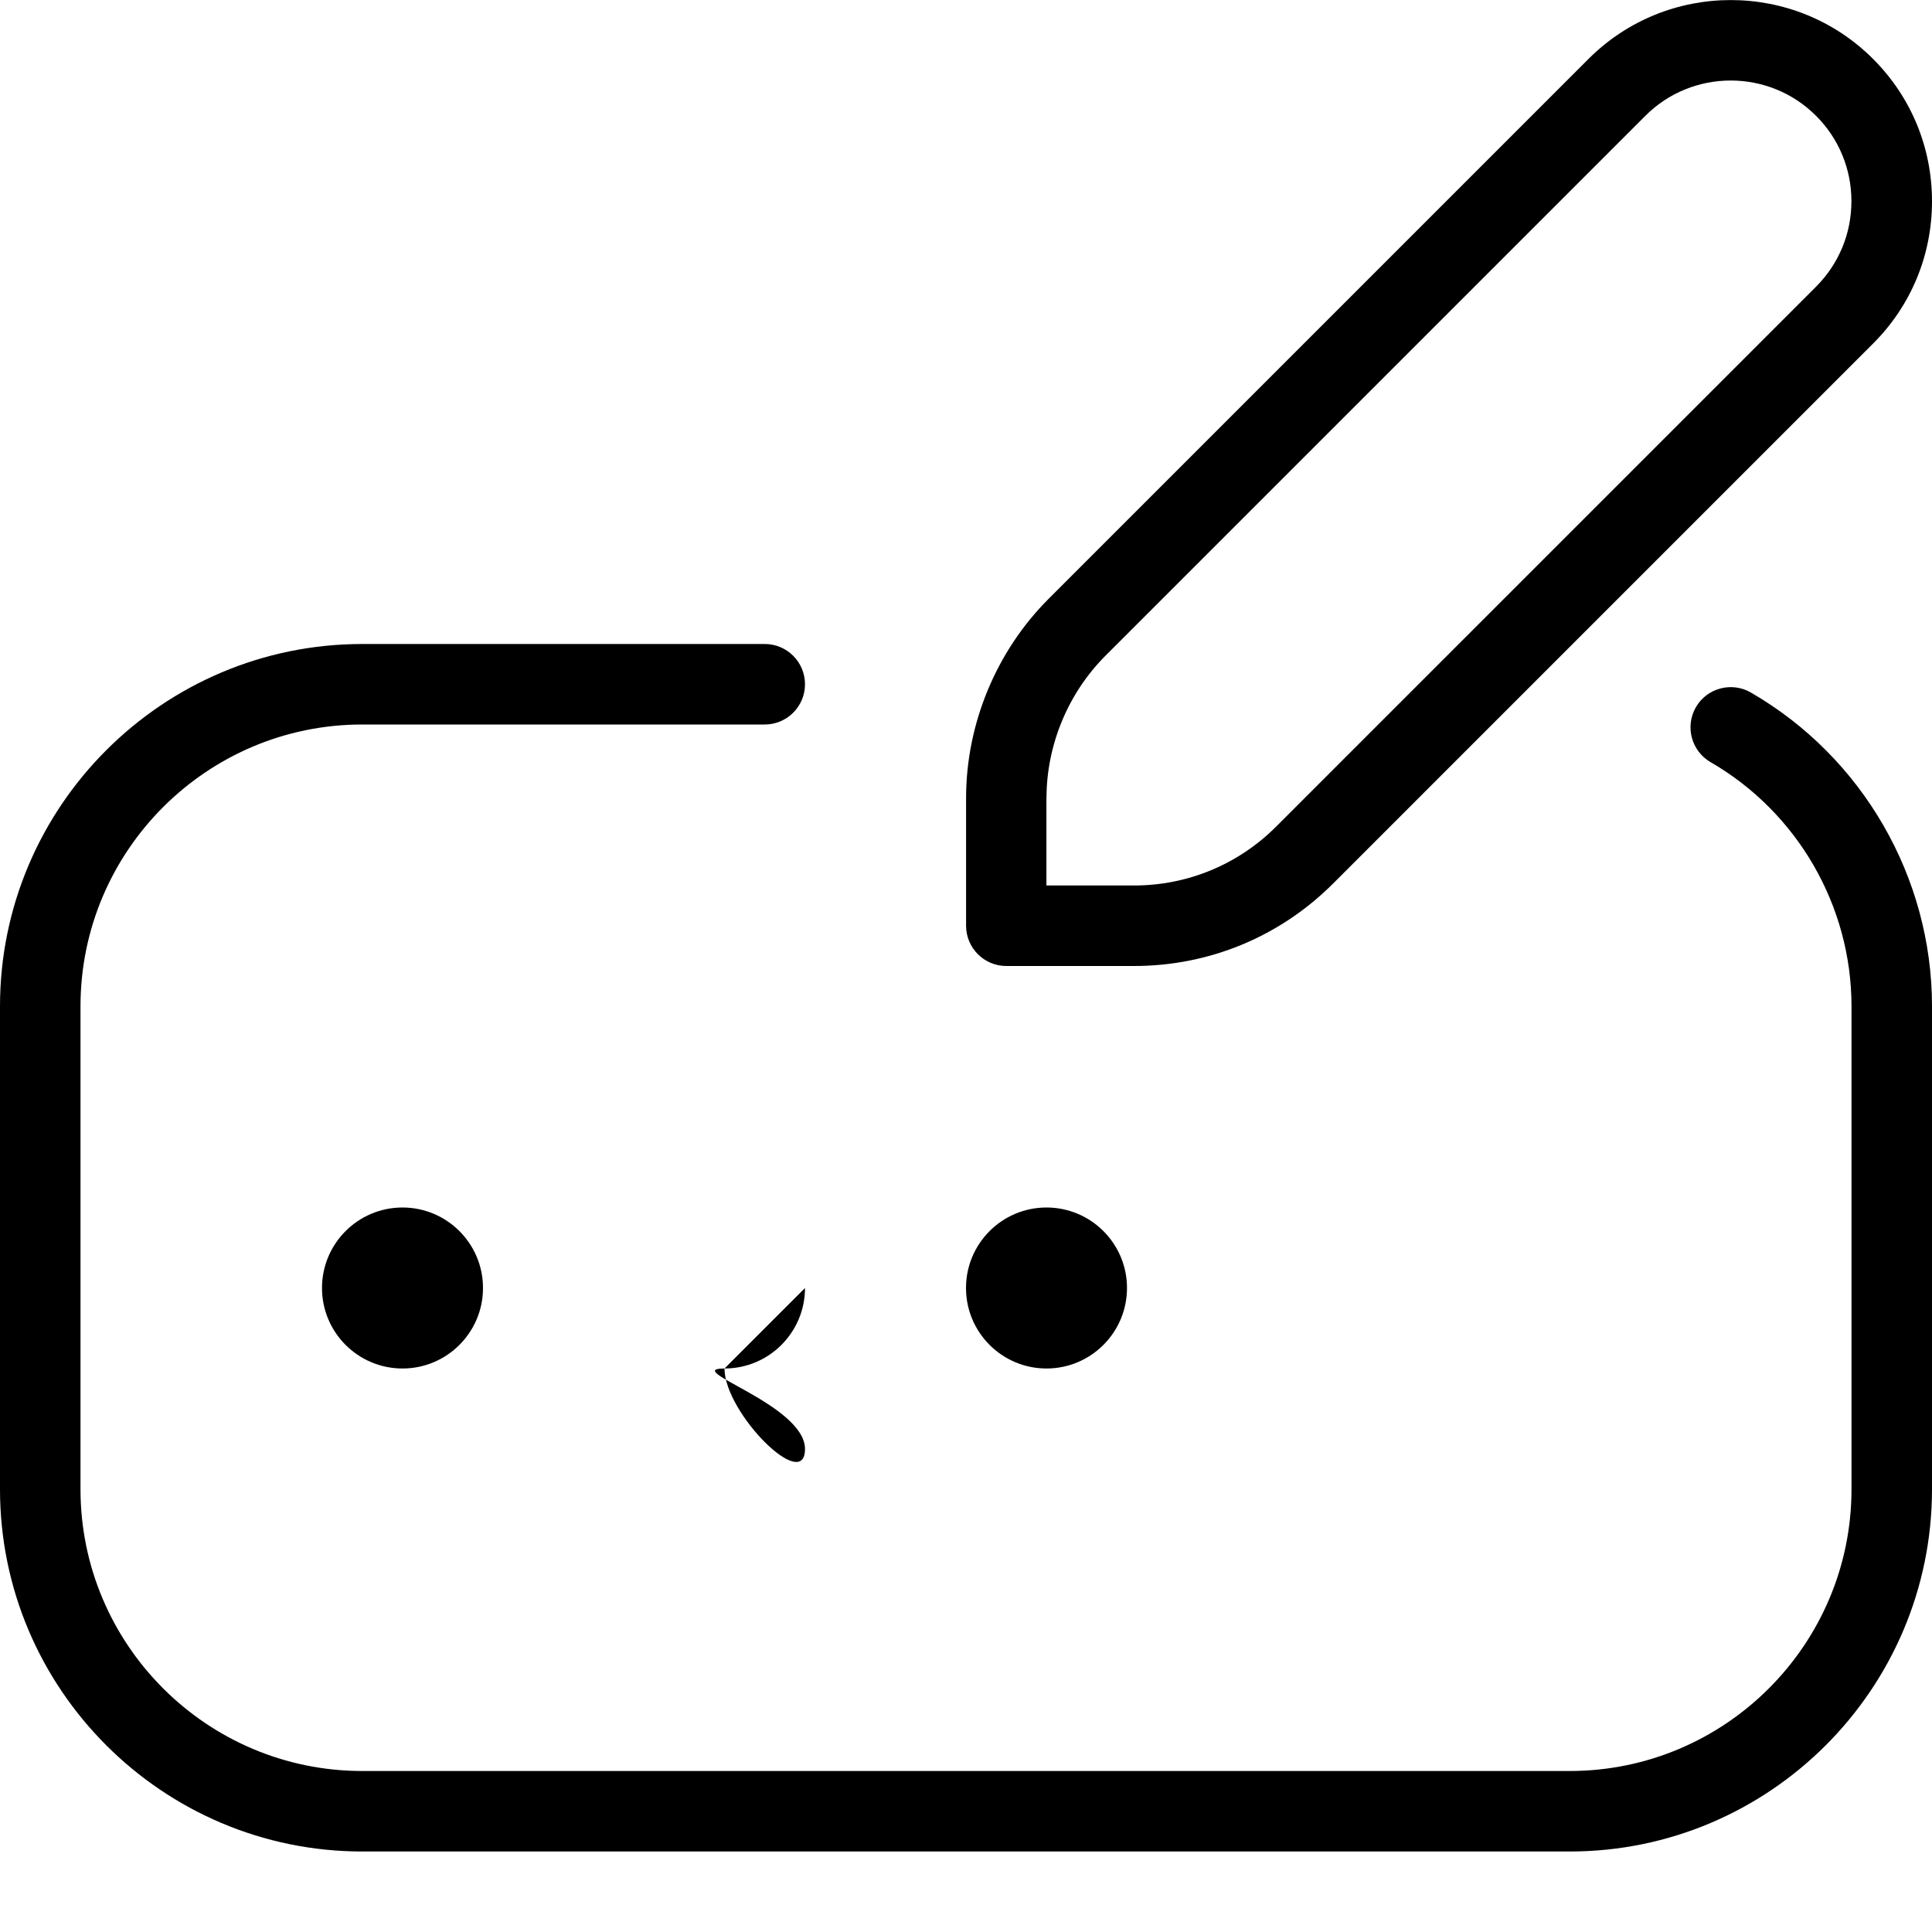
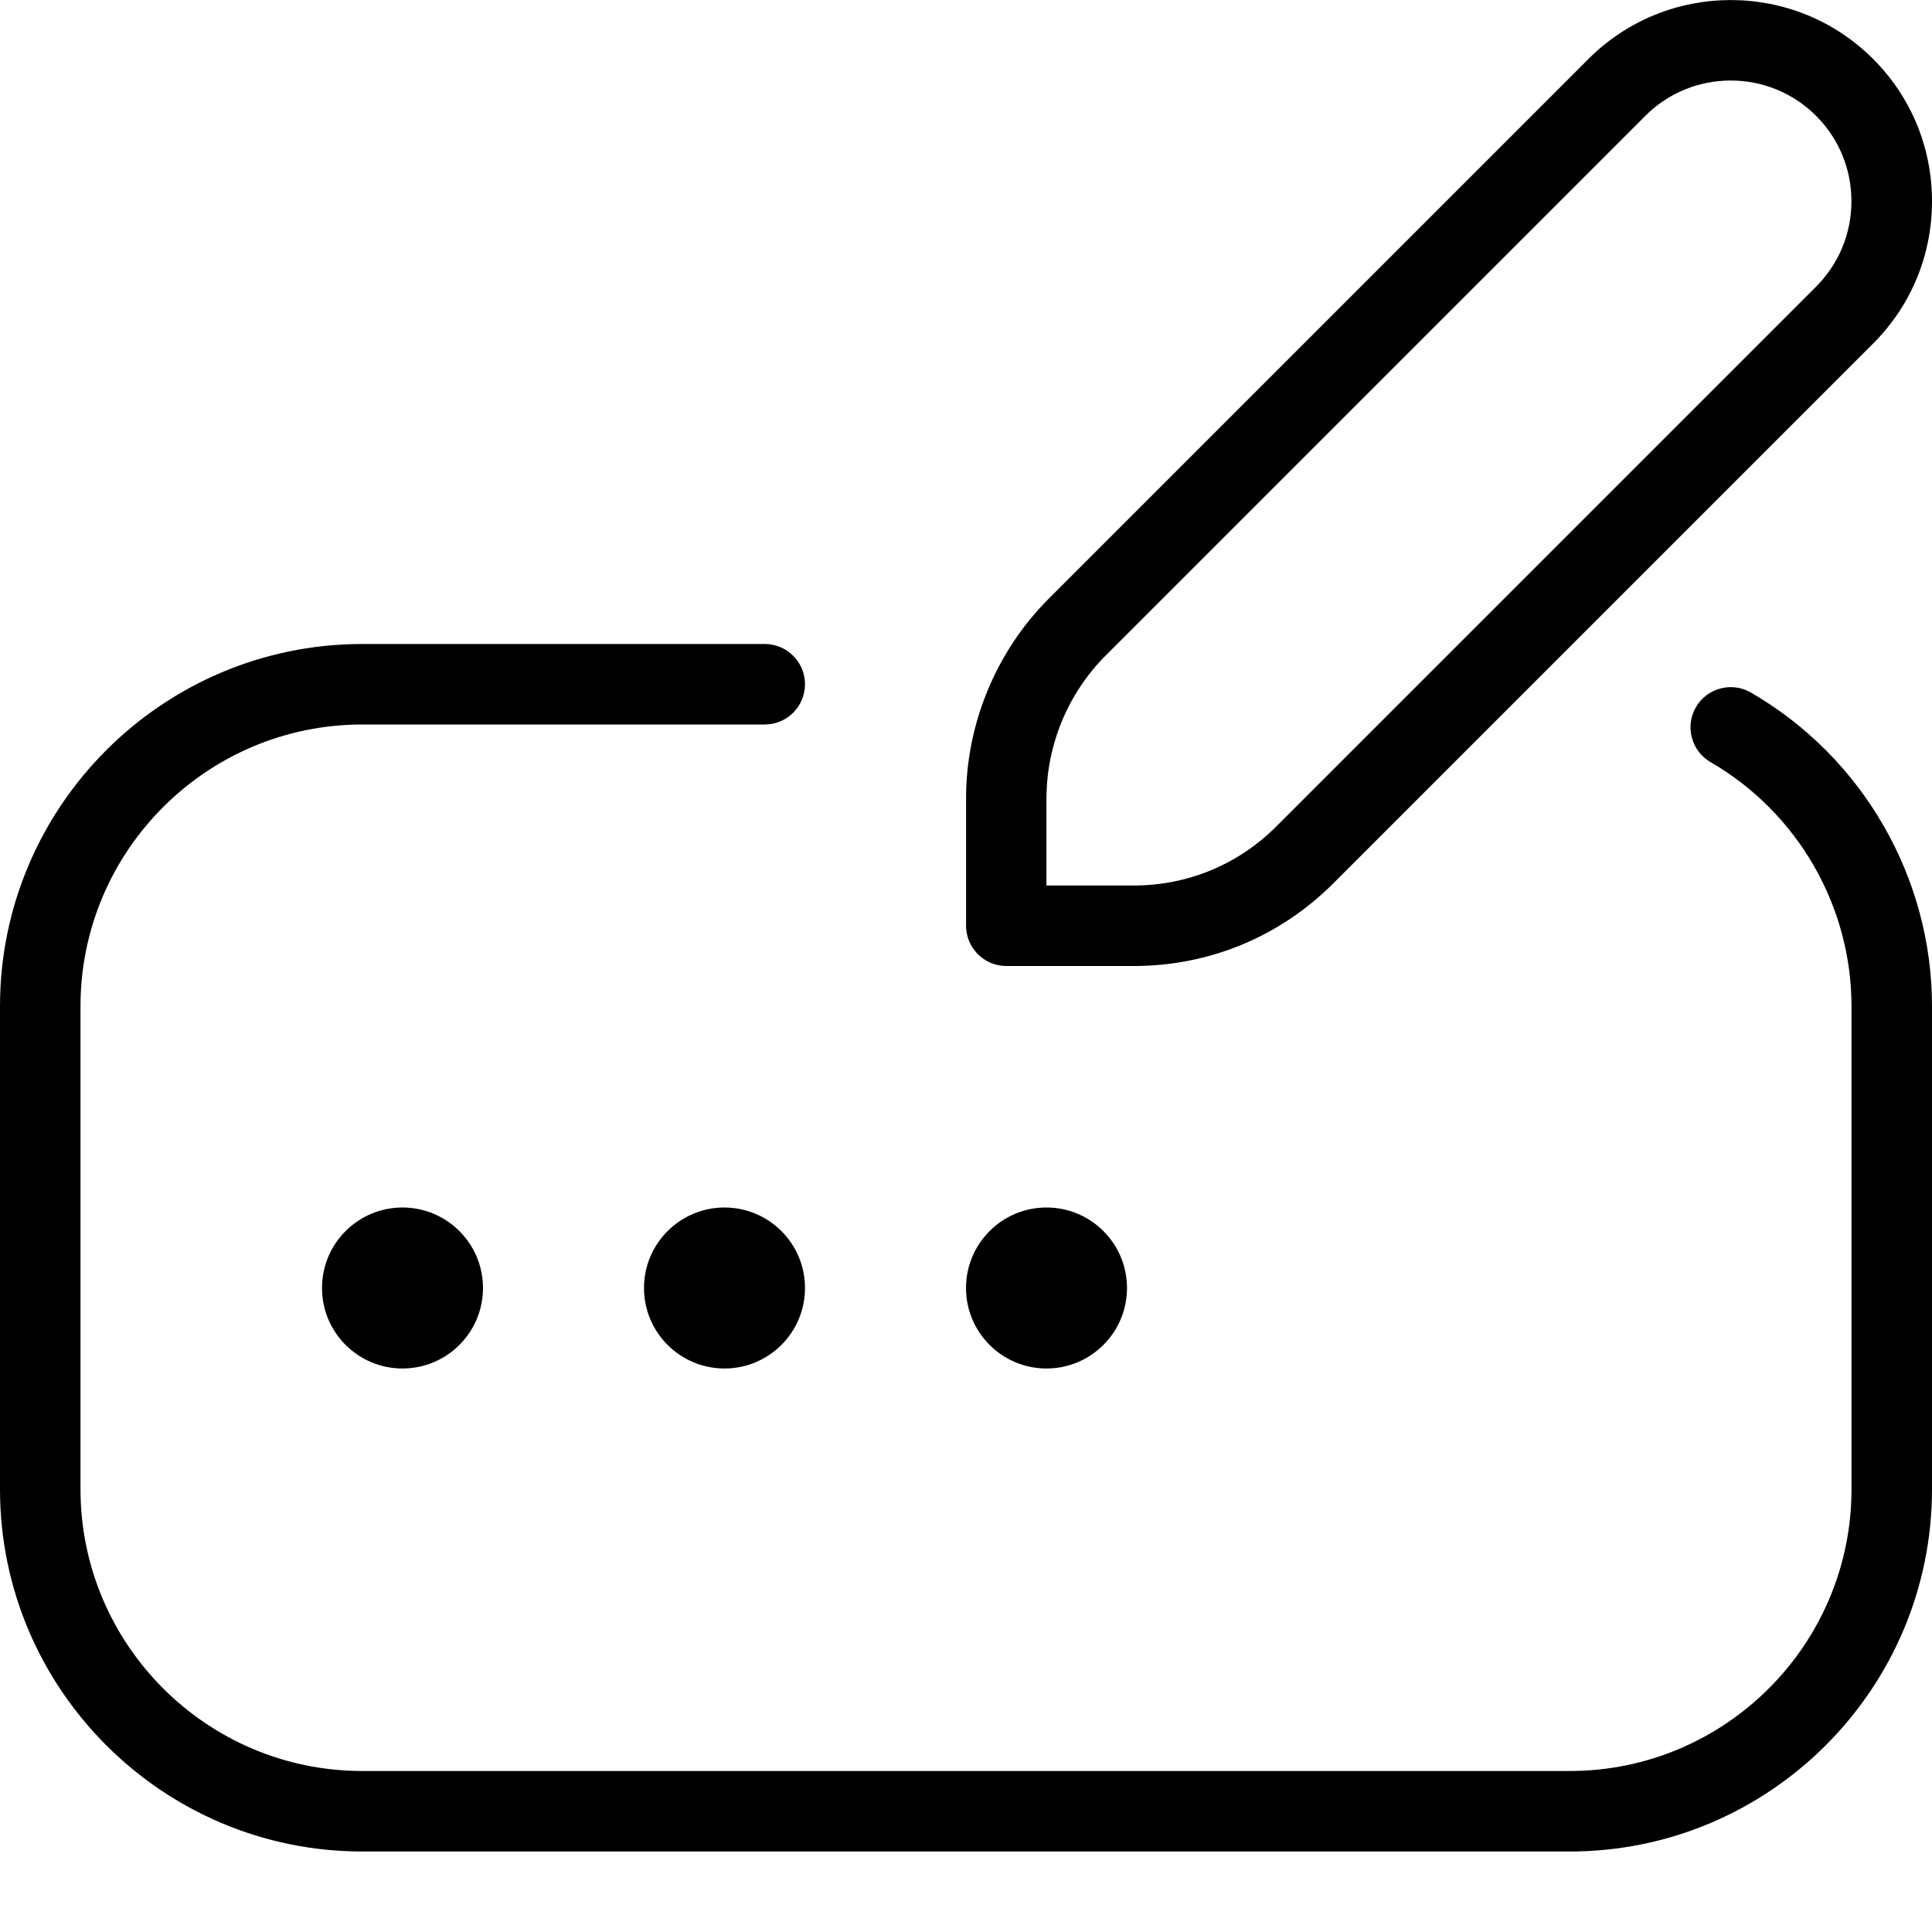
<svg xmlns="http://www.w3.org/2000/svg" id="Layer_1" data-name="Layer 1" viewBox="0 0 24 24">
-   <path d="m12.5,12h1.586c.936,0,1.814-.364,2.475-1.025l6.707-6.707c.473-.472.732-1.1.732-1.768s-.26-1.296-.732-1.768c-.975-.975-2.561-.975-3.535,0l-6.707,6.707c-.651.651-1.025,1.554-1.025,2.475v1.586c0,.276.224.5.5.5Zm.5-2.086c0-.658.267-1.302.732-1.768l6.707-6.707c.584-.585,1.537-.585,2.121,0,.283.283.439.66.439,1.061s-.156.777-.439,1.061l-6.707,6.707c-.472.472-1.1.732-1.768.732h-1.086v-1.086Zm-1,6.086c0-.552.448-1,1-1s1,.448,1,1-.448,1-1,1-1-.448-1-1Zm-7-1c.552,0,1,.448,1,1s-.448,1-1,1-1-.448-1-1,.448-1,1-1Zm5,1c0,.552-.448,1-1,1s1,.448,1,1-1-.448-1-1Zm14-3.5v6c0,2.481-2.019,4.5-4.5,4.5H4.5c-2.481,0-4.5-2.019-4.5-4.5v-6c0-2.481,2.019-4.5,4.5-4.5h5c.276,0,.5.224.5.5s-.224.5-.5.5h-5c-1.93,0-3.5,1.57-3.5,3.5v6c0,1.93,1.57,3.5,3.5,3.5h15c1.93,0,3.5-1.57,3.5-3.5v-6c0-1.246-.671-2.408-1.75-3.032-.239-.138-.321-.444-.183-.683s.446-.32.683-.182c1.388.802,2.25,2.296,2.25,3.897Z" />
+   <path d="m12.5,12h1.586c.936,0,1.814-.364,2.475-1.025l6.707-6.707c.473-.472.732-1.1.732-1.768s-.26-1.296-.732-1.768c-.975-.975-2.561-.975-3.535,0l-6.707,6.707c-.651.651-1.025,1.554-1.025,2.475v1.586c0,.276.224.5.5.5Zm.5-2.086c0-.658.267-1.302.732-1.768l6.707-6.707c.584-.585,1.537-.585,2.121,0,.283.283.439.66.439,1.061s-.156.777-.439,1.061l-6.707,6.707c-.472.472-1.1.732-1.768.732h-1.086v-1.086Zm-1,6.086c0-.552.448-1,1-1s1,.448,1,1-.448,1-1,1-1-.448-1-1Zm-7-1c.552,0,1,.448,1,1s-.448,1-1,1-1-.448-1-1,.448-1,1-1Zm5,1c0,.552-.448,1-1,1s-1-.448-1-1,.448-1,1-1,1,.448,1,1Zm14-3.5v6c0,2.481-2.019,4.5-4.5,4.5H4.5c-2.481,0-4.5-2.019-4.5-4.5v-6c0-2.481,2.019-4.5,4.5-4.5h5c.276,0,.5.224.5.5s-.224.5-.5.5h-5c-1.93,0-3.5,1.57-3.5,3.5v6c0,1.93,1.57,3.5,3.5,3.5h15c1.93,0,3.5-1.57,3.5-3.5v-6c0-1.246-.671-2.408-1.75-3.032-.239-.138-.321-.444-.183-.683s.446-.32.683-.182c1.388.802,2.25,2.296,2.25,3.897Z" />
</svg>
